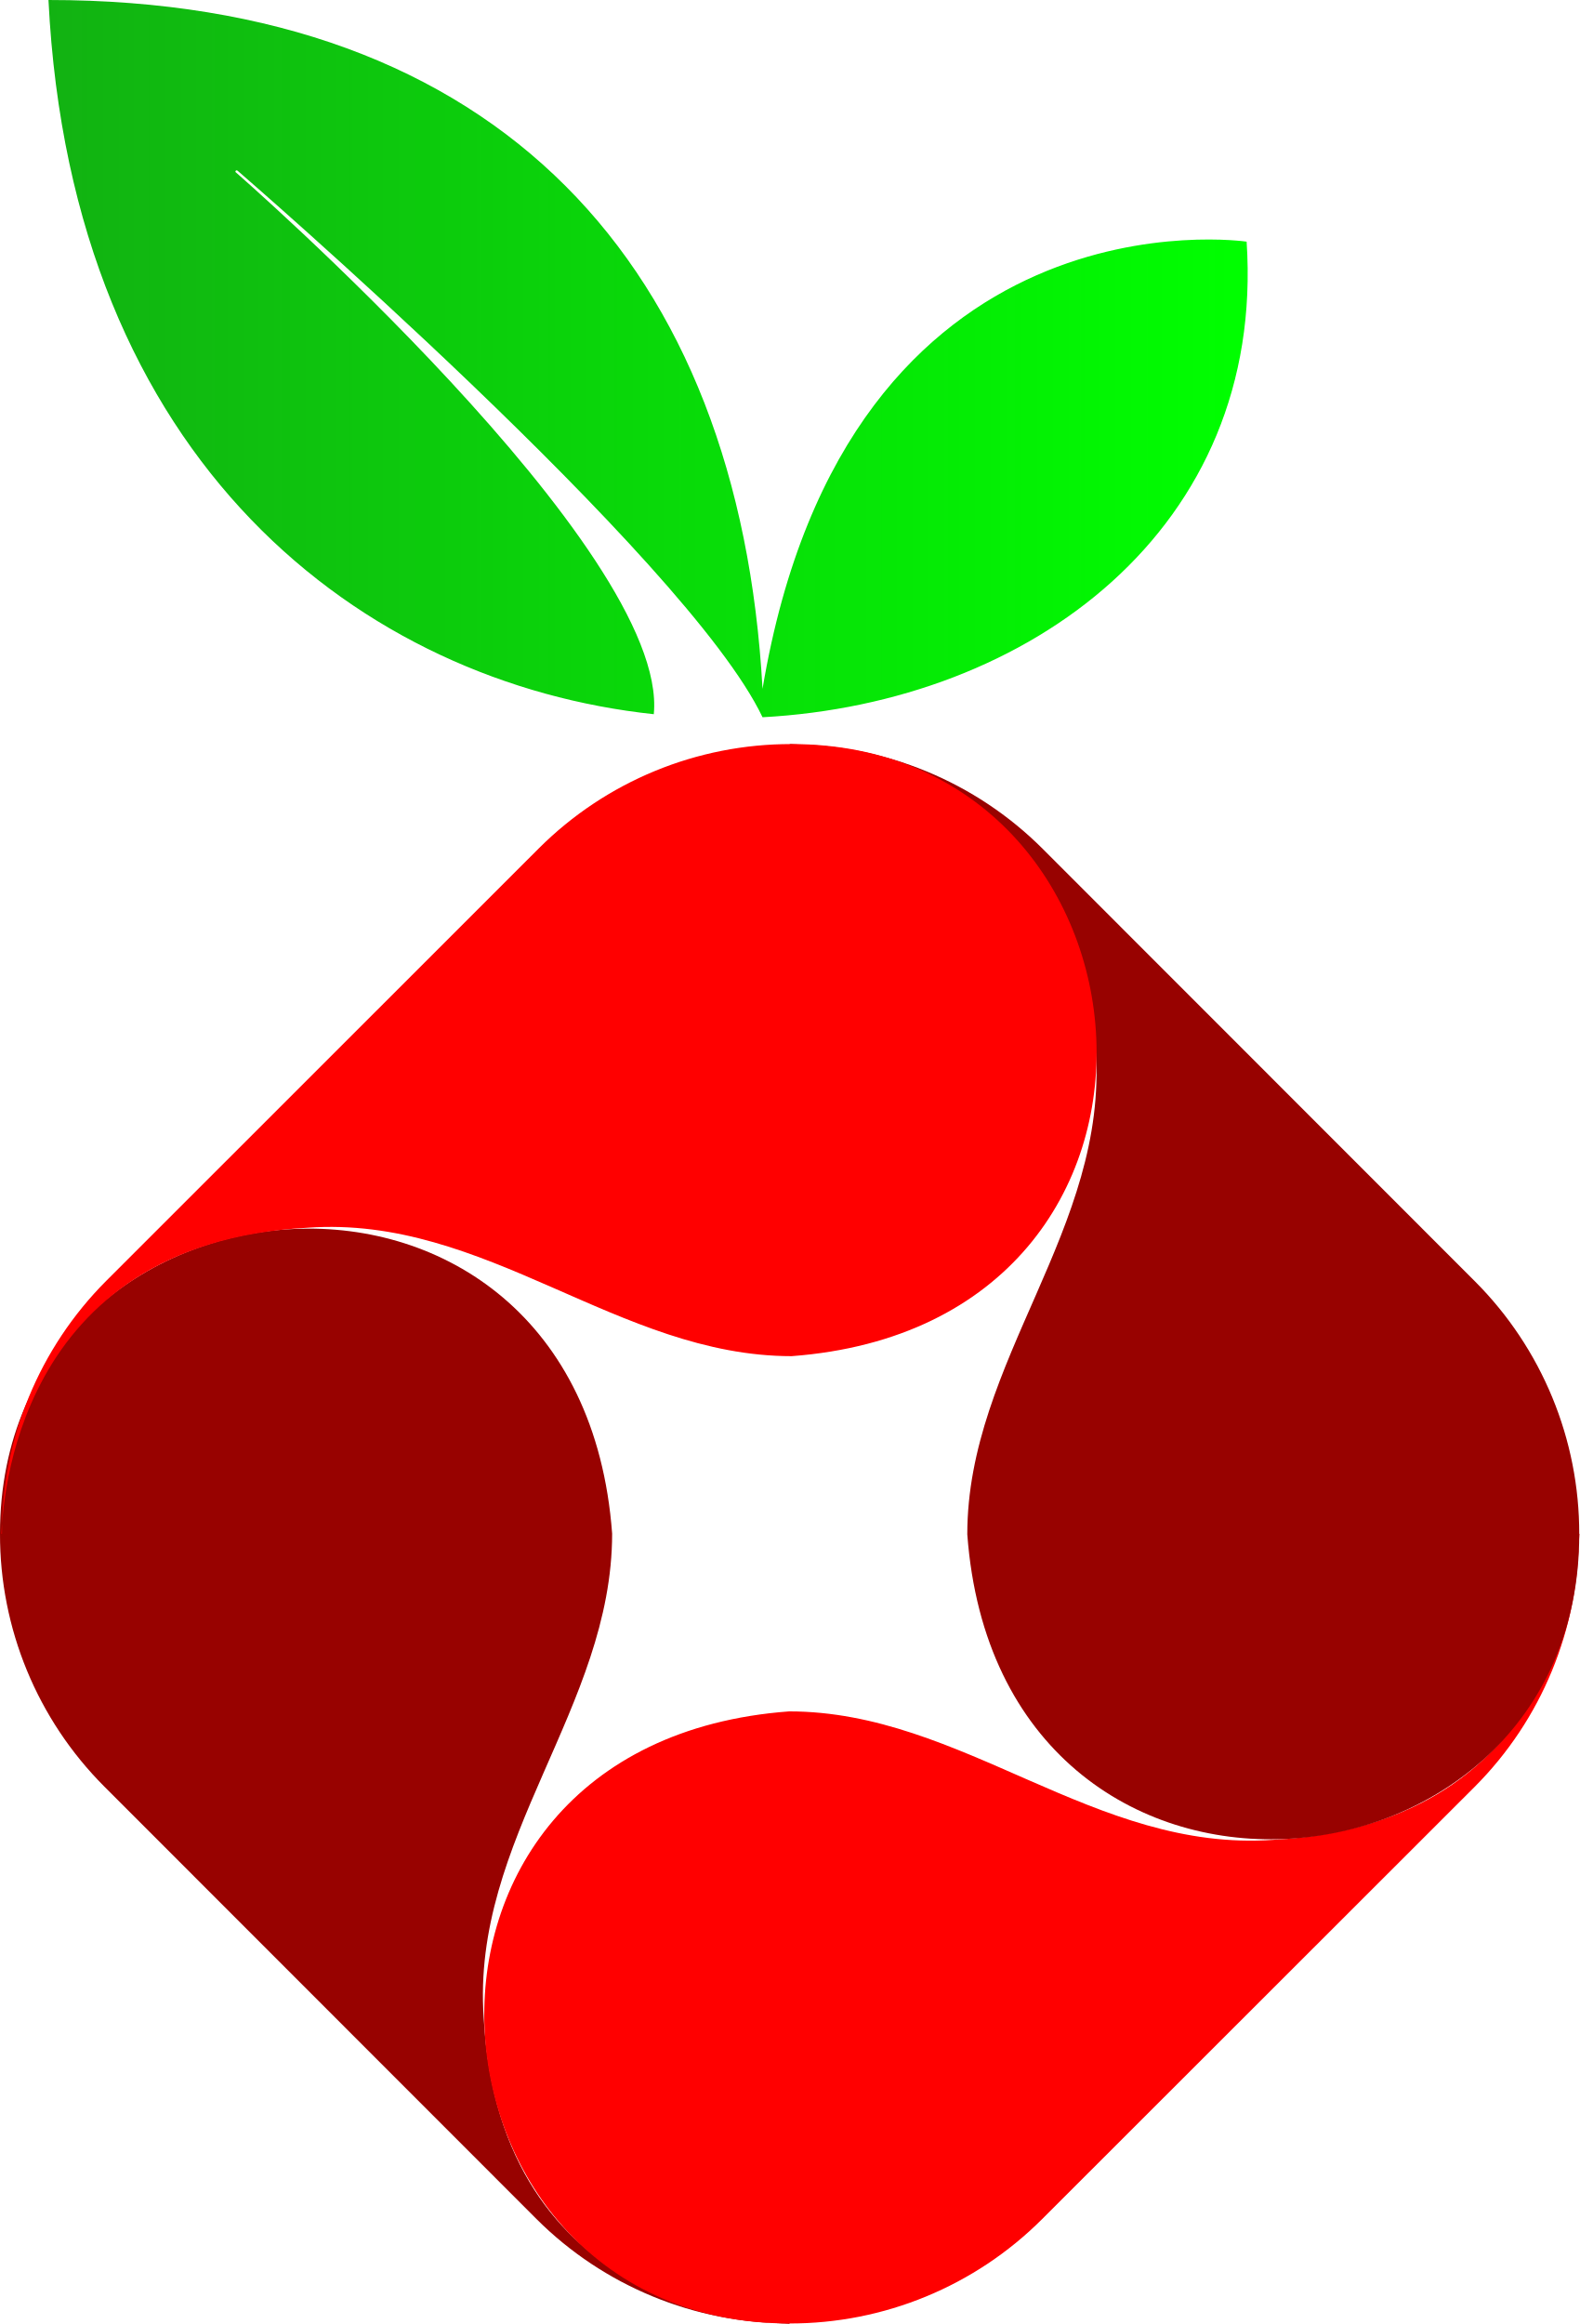
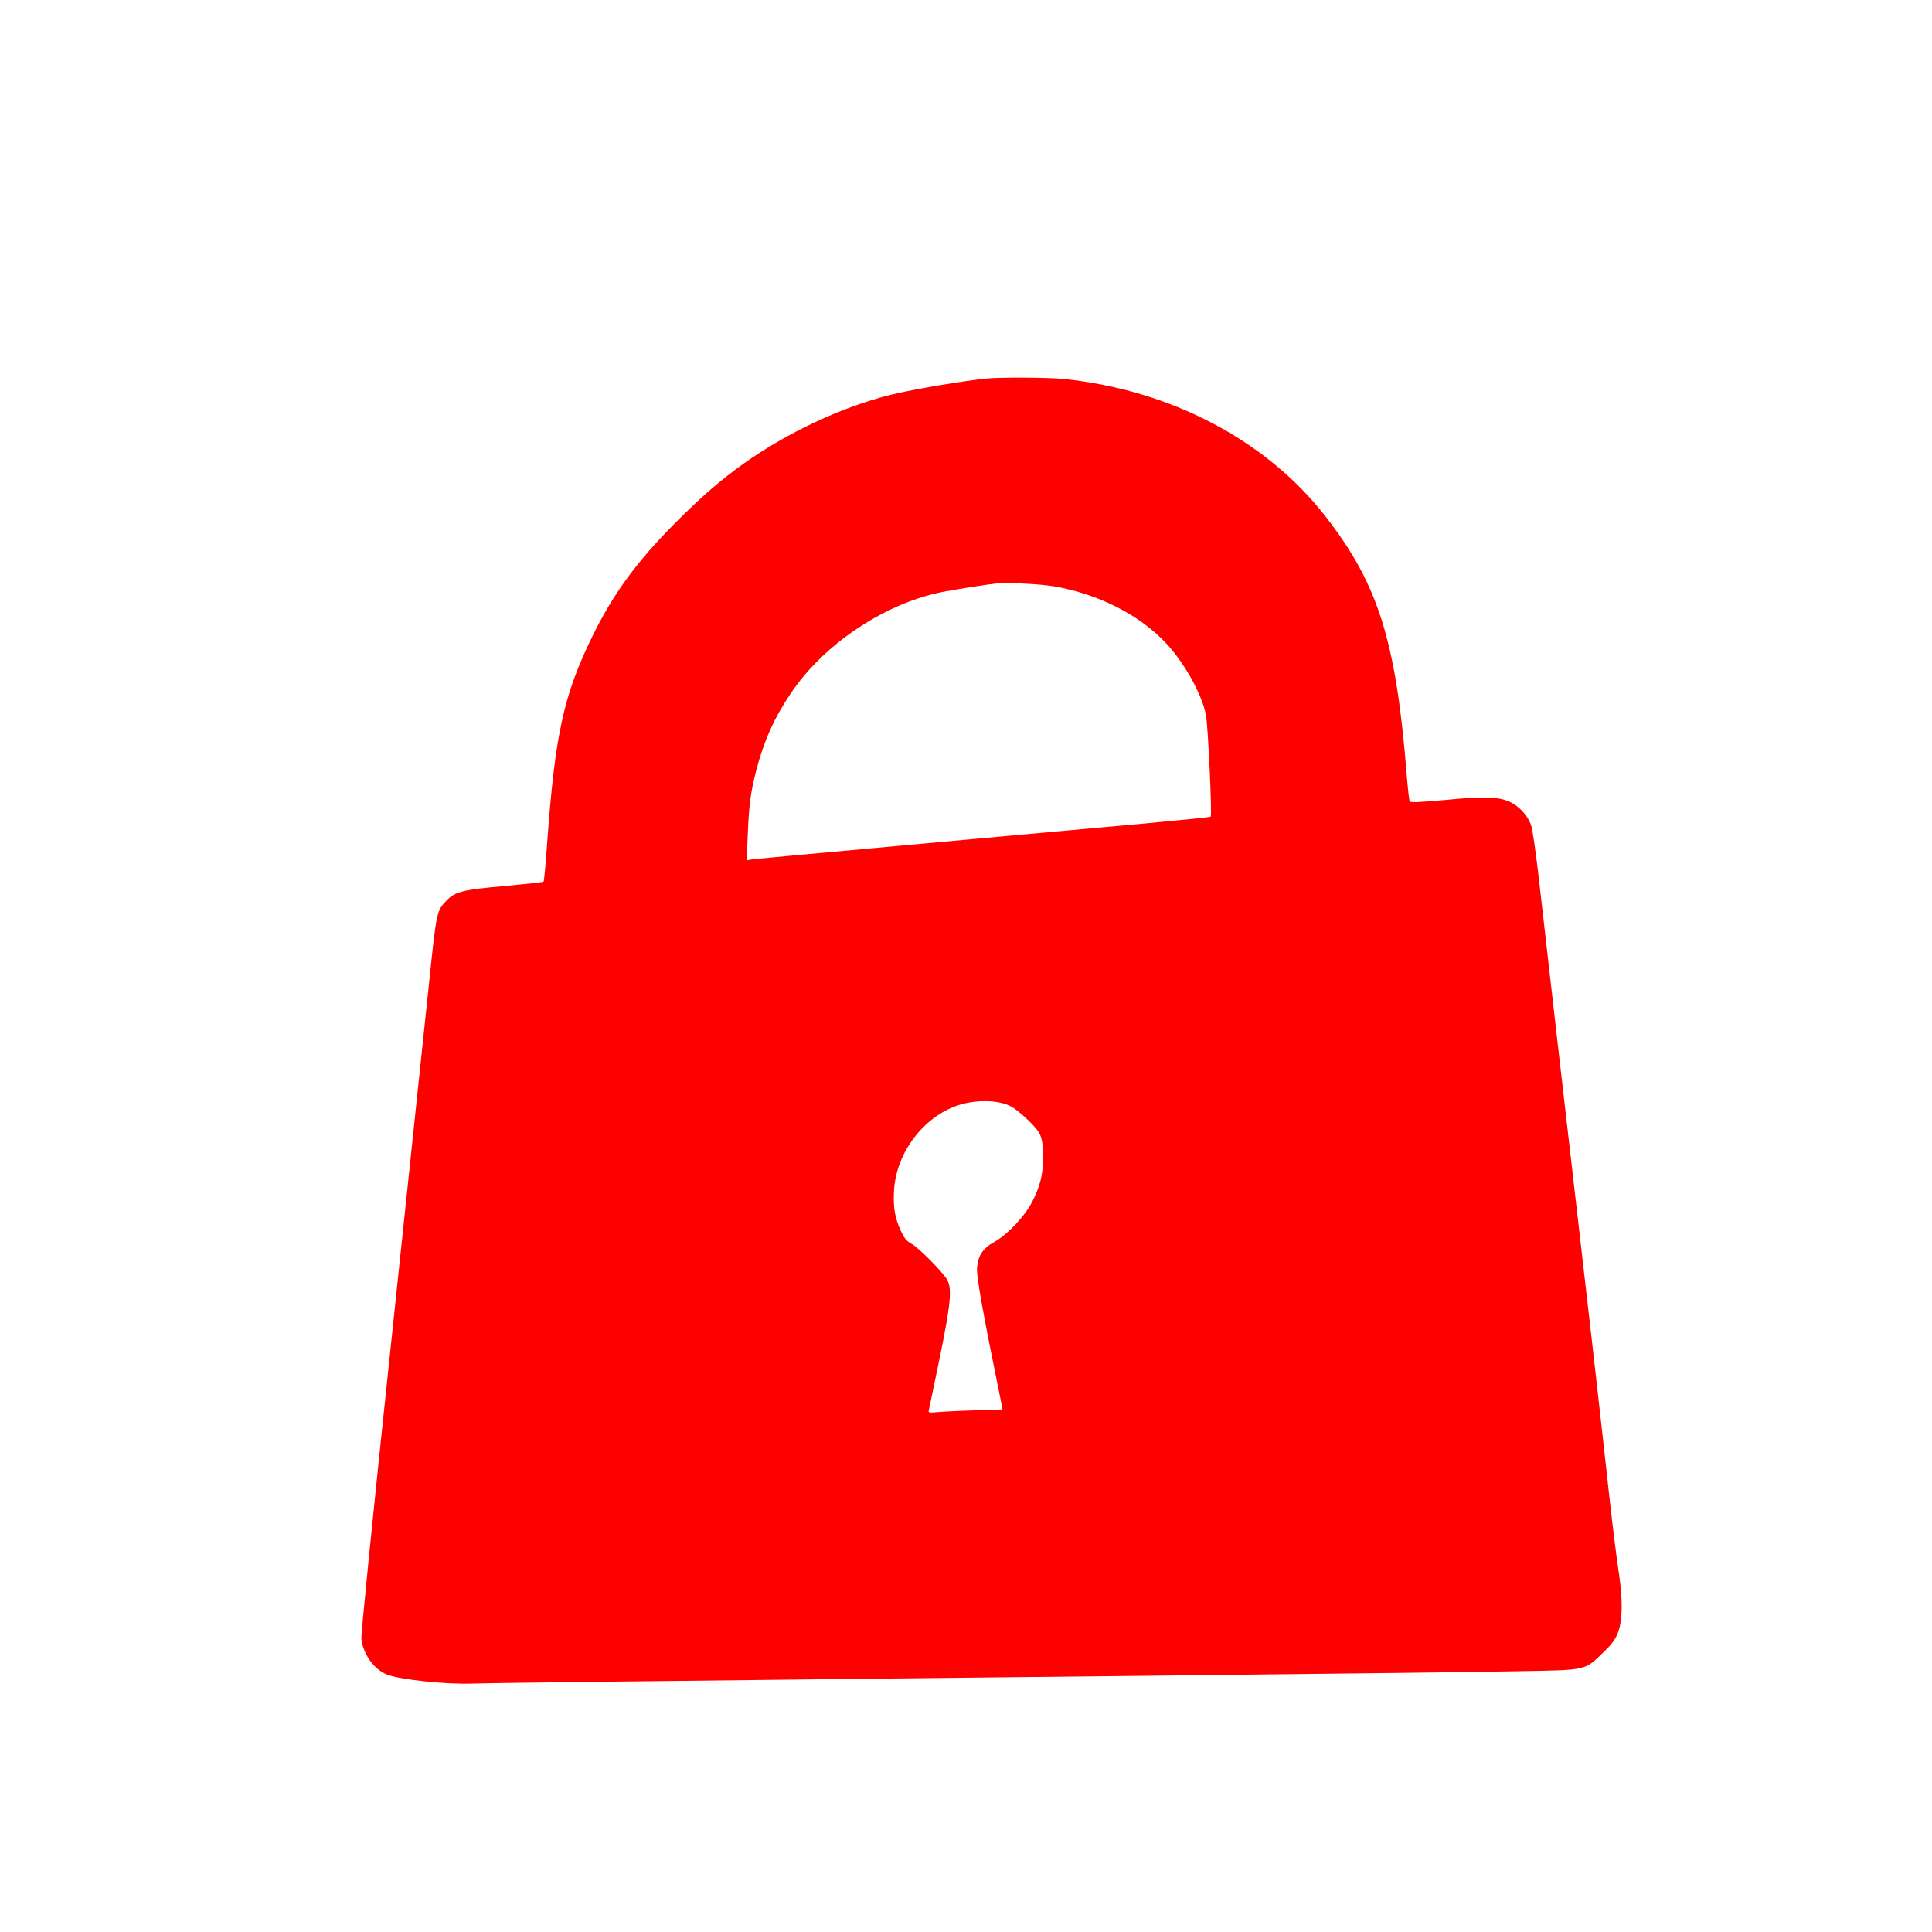
- <svg xmlns="http://www.w3.org/2000/svg" viewBox="0 0 88.32 129.93">
-   <defs>
-     <linearGradient id="New_Gradient_Swatch_1" x1="2.71" x2="69.77" y1="20.04" y2="20.04" gradientUnits="userSpaceOnUse">
-       <stop offset="0" stop-color="#12b212" />
-       <stop offset="1" stop-color="#0f0" />
-     </linearGradient>
-     <style>.cls-2{fill:#980200}.cls-3{fill:red}</style>
-   </defs>
-   <path fill="url(#New_Gradient_Swatch_1)" d="M36.56 39.93C20.34 38.2 4 25.94 2.71 0c25.17 0 38.63 14.9 39.93 38.51 4.76-28.32 27.07-25 27.07-25 1.06 16.05-12.12 25.78-27.07 26.59-4.2-8.85-29.36-30.56-29.36-30.56a.07.07 0 00-.11.08s24.28 21.15 23.39 30.31" />
-   <path d="M44.16 129.93c-1.57-.09-16.22-.65-17.11-17.11-.72-10 7.18-17.37 7.18-27.08C32.44 61.53 0 64.53 0 85.74a19.94 19.94 0 005.83 14.14L30 124.06a19.94 19.94 0 0014.14 5.83" class="cls-2" />
-   <path d="M88.32 85.75c-.09 1.57-.65 16.22-17.11 17.11-10 .72-17.38-7.18-27.08-7.18-24.21 1.79-21.21 34.22 0 34.22a19.94 19.94 0 0014.14-5.83L82.46 99.9a19.94 19.94 0 005.83-14.14" class="cls-3" />
-   <path d="M44.16 41.59c1.57.09 16.22.65 17.11 17.11.72 10-7.18 17.37-7.18 27.08 1.79 24.21 34.22 21.21 34.22 0a19.94 19.94 0 00-5.83-14.14L58.3 47.45a19.94 19.94 0 00-14.14-5.83" class="cls-2" />
-   <path d="M.08 85.75c.09-1.57.65-16.22 17.11-17.11 10-.72 17.38 7.18 27.08 7.18 24.21-1.82 21.21-34.22 0-34.22a19.94 19.94 0 00-14.14 5.83L5.94 71.61A19.94 19.94 0 00.11 85.75" class="cls-3" />
+ <svg xmlns="http://www.w3.org/2000/svg" version="1.0" width="1280pt" height="1280pt" viewBox="0 0 1280 1280" preserveAspectRatio="xMidYMid meet">
+   <g transform="translate(0,1280) scale(0.1,-0.1)" fill="#ff0000" stroke="none">
+     <path d="M6545 10293 c-145 -13 -500 -73 -645 -109 -321 -80 -682 -249 -971 -454 -156 -112 -270 -210 -445 -384 -262 -262 -419 -476 -559 -761 -192 -392 -249 -657 -301 -1385 -9 -129 -19 -238 -23 -241 -3 -4 -118 -16 -256 -29 -279 -25 -329 -37 -387 -97 -66 -69 -66 -70 -118 -571 -27 -257 -140 -1324 -250 -2372 -124 -1170 -199 -1922 -196 -1949 14 -102 80 -196 166 -234 75 -33 393 -68 570 -61 140 4 576 10 4680 54 1031 11 2048 23 2260 28 449 8 427 3 555 127 57 55 77 83 95 130 31 82 32 224 3 410 -12 77 -38 286 -58 465 -19 179 -71 638 -114 1020 -191 1655 -334 2904 -361 3145 -17 143 -37 281 -46 307 -21 64 -82 130 -145 157 -76 33 -166 36 -423 11 -164 -15 -231 -18 -236 -10 -4 6 -12 79 -19 163 -71 899 -188 1274 -538 1724 -394 508 -1031 841 -1742 913 -95 9 -403 11 -496 3z m440 -1378 c293 -51 562 -187 740 -376 122 -130 239 -340 265 -478 14 -76 41 -662 31 -672 -3 -3 -190 -22 -416 -43 -225 -20 -752 -68 -1170 -106 -418 -38 -911 -83 -1095 -100 -184 -17 -348 -32 -364 -35 l-29 -5 7 166 c8 200 19 285 56 429 50 193 118 346 228 510 224 335 643 610 1032 678 98 18 279 46 330 51 68 8 296 -3 385 -19z m-300 -3439 c30 -13 82 -53 127 -98 89 -86 97 -108 98 -252 0 -109 -19 -187 -73 -291 -50 -96 -163 -215 -249 -263 -77 -43 -109 -91 -115 -174 -4 -58 40 -302 163 -904 l6 -32 -188 -6 c-104 -3 -215 -9 -247 -12 -56 -5 -58 -4 -52 18 3 13 35 167 71 343 73 357 82 455 50 515 -27 49 -193 218 -239 241 -30 16 -45 34 -67 81 -41 86 -53 157 -47 268 12 241 182 476 404 560 115 44 269 46 358 6z" />
+   </g>
</svg>
